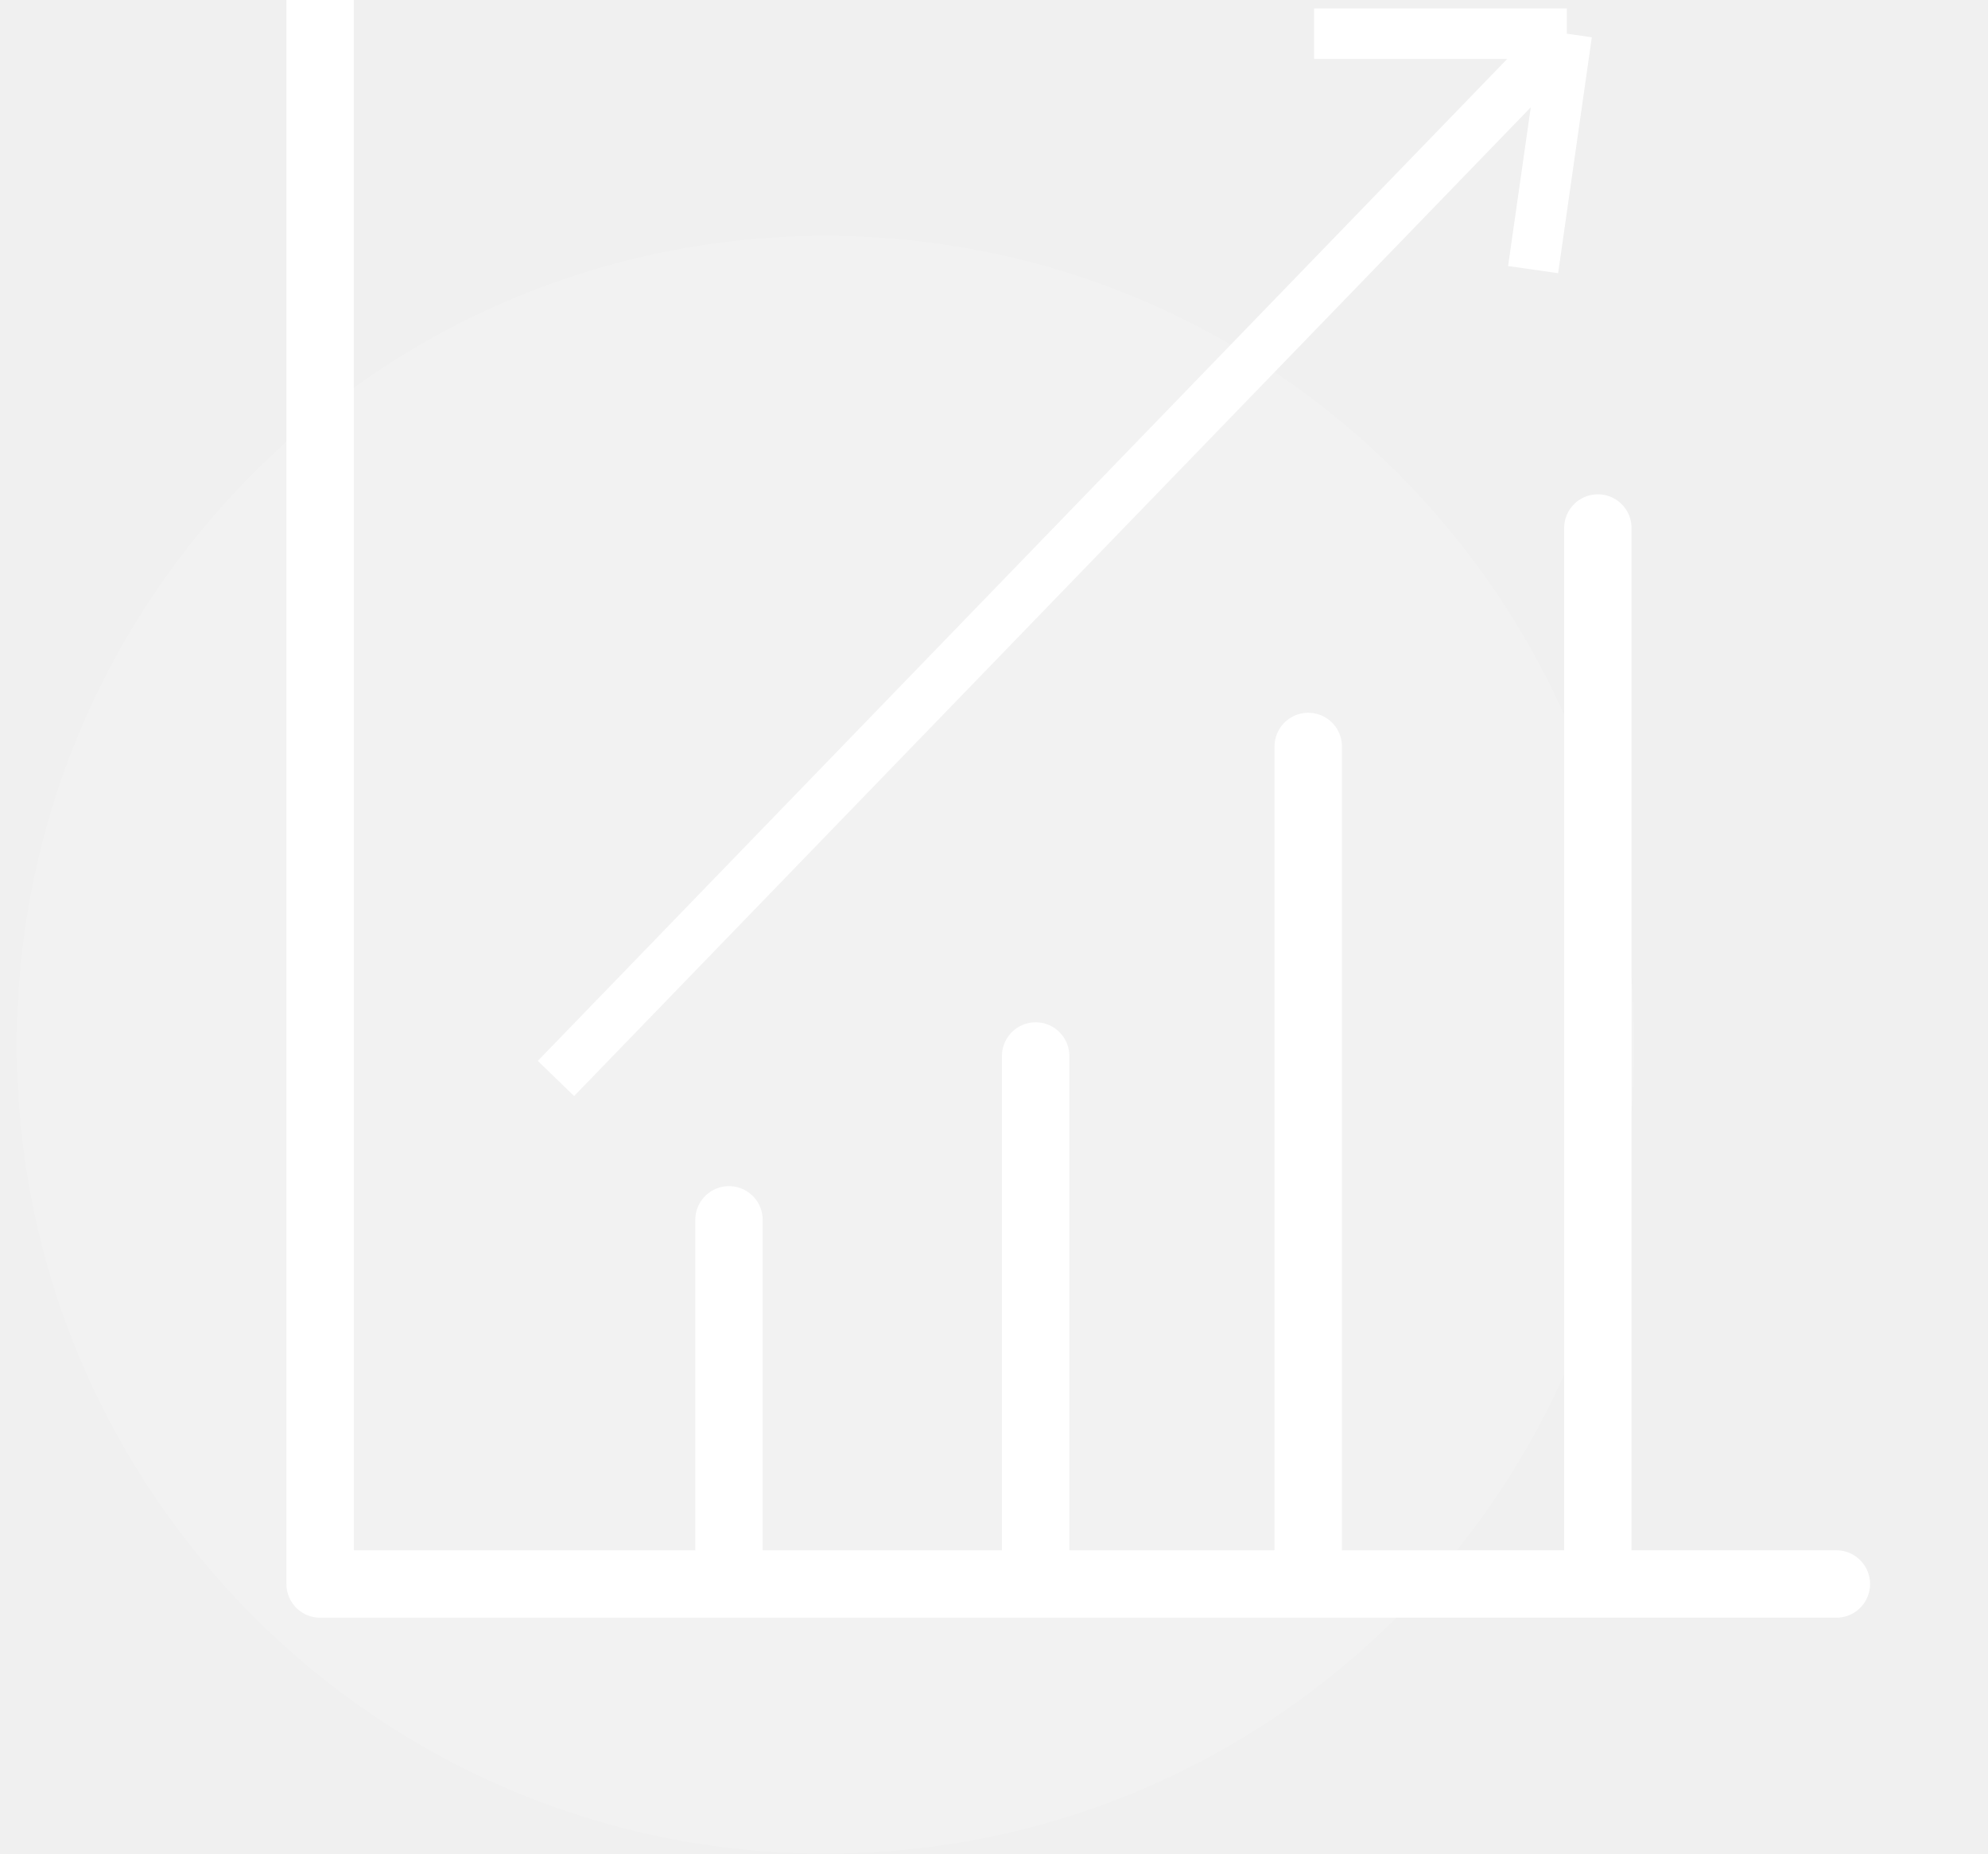
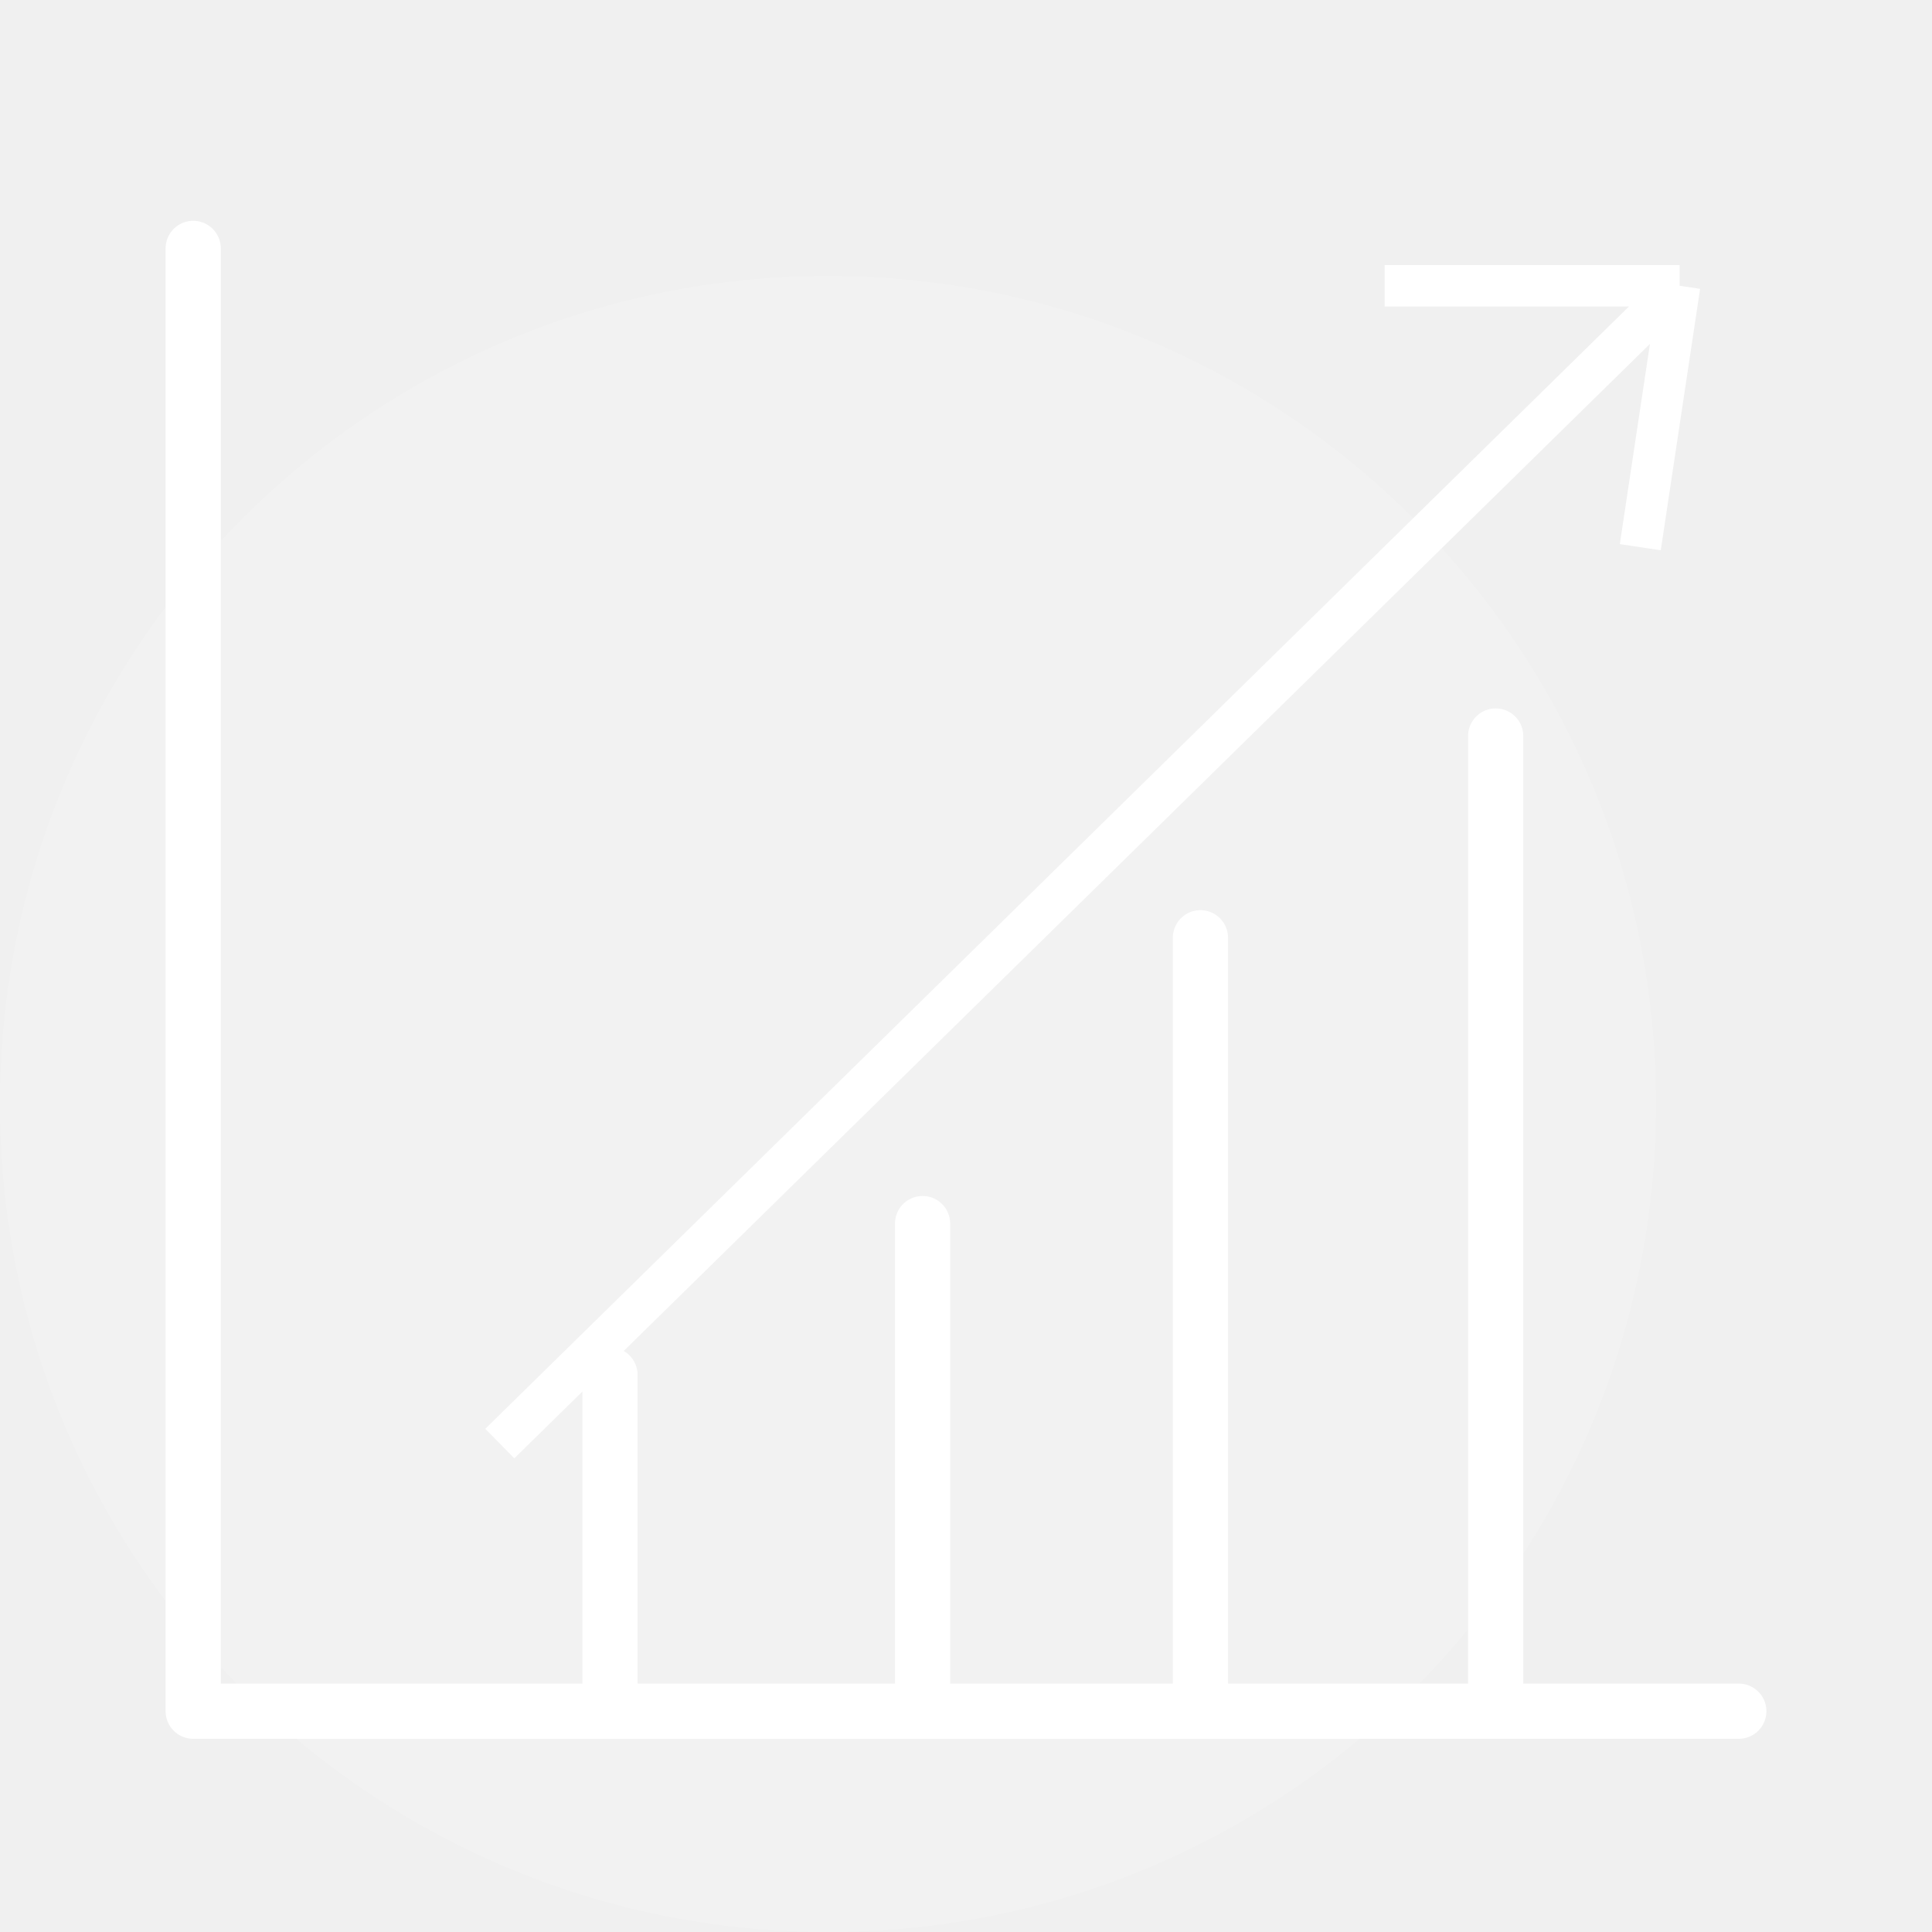
- <svg xmlns="http://www.w3.org/2000/svg" width="59" height="55" viewBox="0 0 59 55" fill="none">
-   <g clip-path="url(#clip0_242:7912)">
-     <circle cx="24.5" cy="31" r="24" fill="white" fill-opacity="0.15" />
-     <path d="M16.5 32L46.5 1M46.5 1L45.5 8M46.5 1H39" stroke="white" stroke-width="1.5" stroke-linejoin="round" />
-     <path d="M9.5 0V47H21.635M54.5 47H47.421M47.421 47V15.667M47.421 47H38.826M38.826 47V22.149M38.826 47H30.736M30.736 47V31.333M30.736 47H21.635M21.635 47V36.195" stroke="white" stroke-width="2" stroke-linecap="round" stroke-linejoin="round" />
-   </g>
-   <defs>
-     <clipPath id="clip0_242:7912">
-       <rect width="58" height="55" fill="white" transform="translate(0.5)" />
-     </clipPath>
-   </defs>
+ <svg xmlns="http://www.w3.org/2000/svg" width="70" height="70" viewBox="0 0 70 70" fill="none">
+   <circle cx="30" cy="40" r="30" fill="white" fill-opacity="0.15" />
+   <path d="M18.109 52.303L60.856 10.354M60.856 10.354L59.431 19.826M60.856 10.354H50.169" stroke="white" stroke-width="1.5" stroke-linejoin="round" />
+   <path d="M7 9V62H22.101M63 62H54.191M54.191 62V26.667M54.191 62H43.494M43.494 62V33.977M43.494 62H33.427M33.427 62V44.333M33.427 62H22.101M22.101 62V49.816" stroke="white" stroke-width="2" stroke-linecap="round" stroke-linejoin="round" />
</svg>
